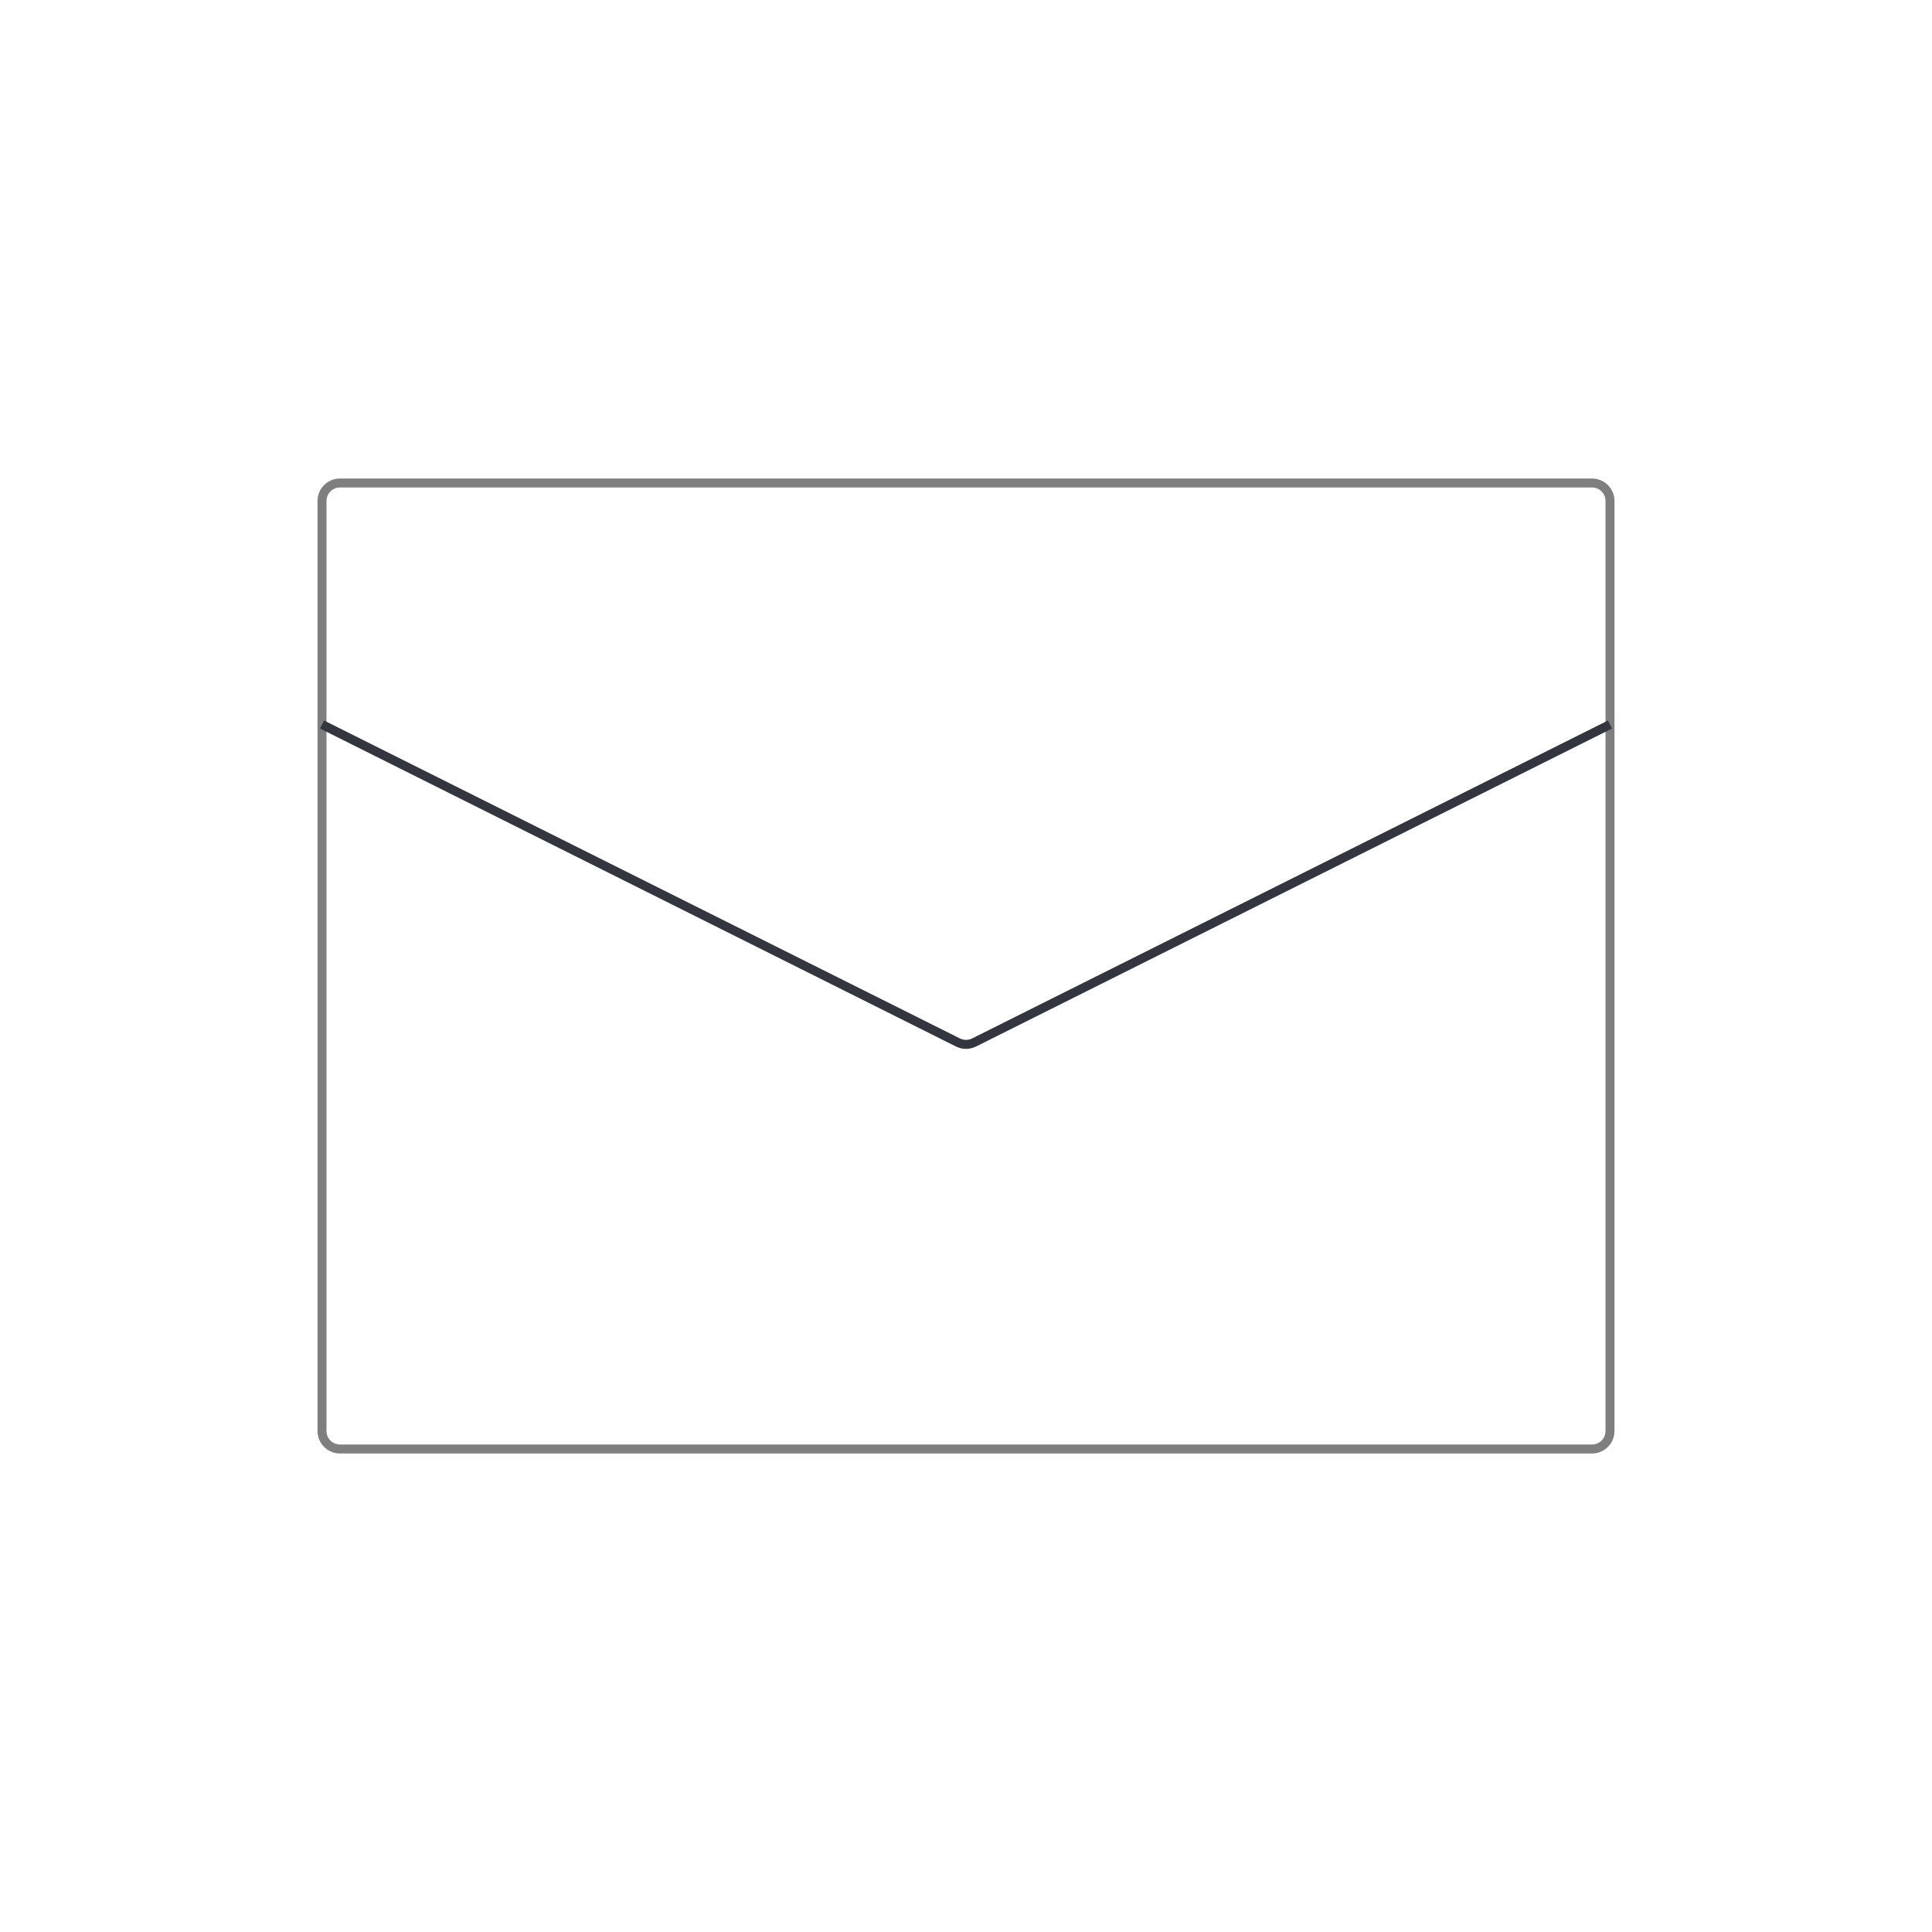
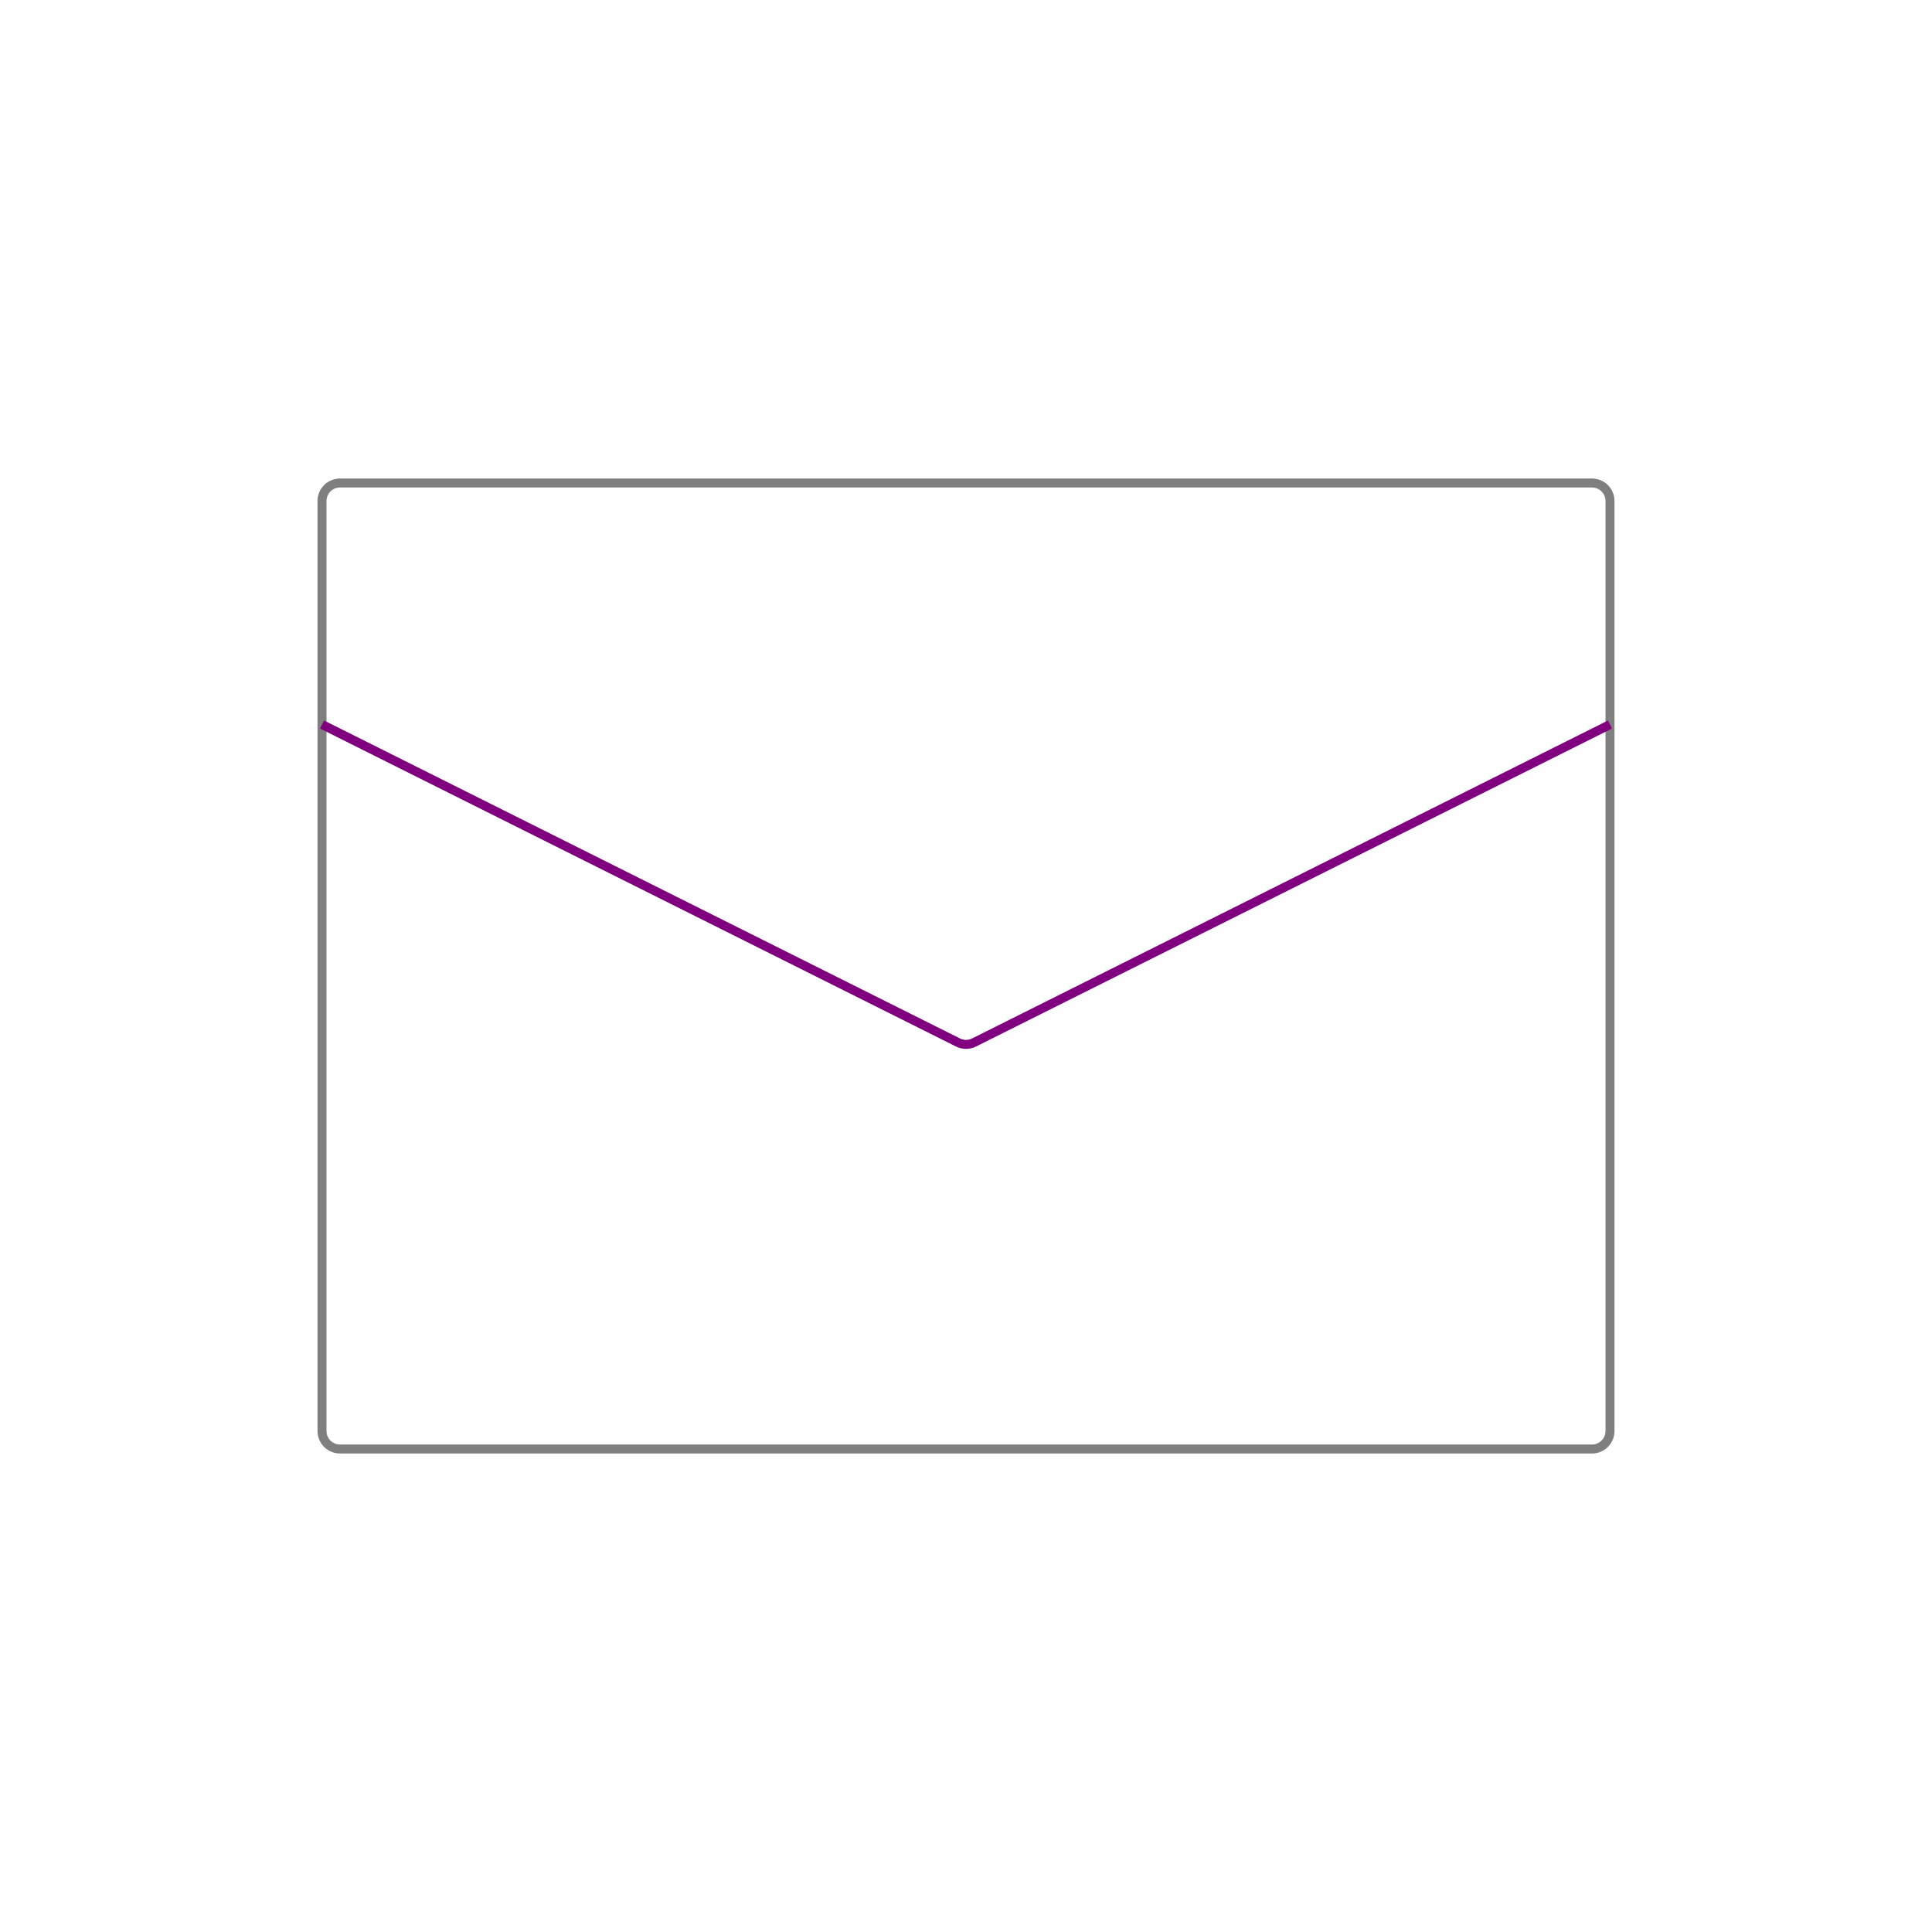
<svg xmlns="http://www.w3.org/2000/svg" width="215" height="215" viewBox="0 0 215 215" fill="none">
  <rect x="35.834" y="53.75" width="143.333" height="107.5" rx="2" stroke="#807F7F" />
-   <path d="M35.834 80.625L106.606 116.011C107.169 116.293 107.832 116.293 108.395 116.011L179.167 80.625" stroke="#33363F" />
+   <path d="M35.834 80.625L106.606 116.011C107.169 116.293 107.832 116.293 108.395 116.011L179.167 80.625" stroke="purple" />
</svg>
